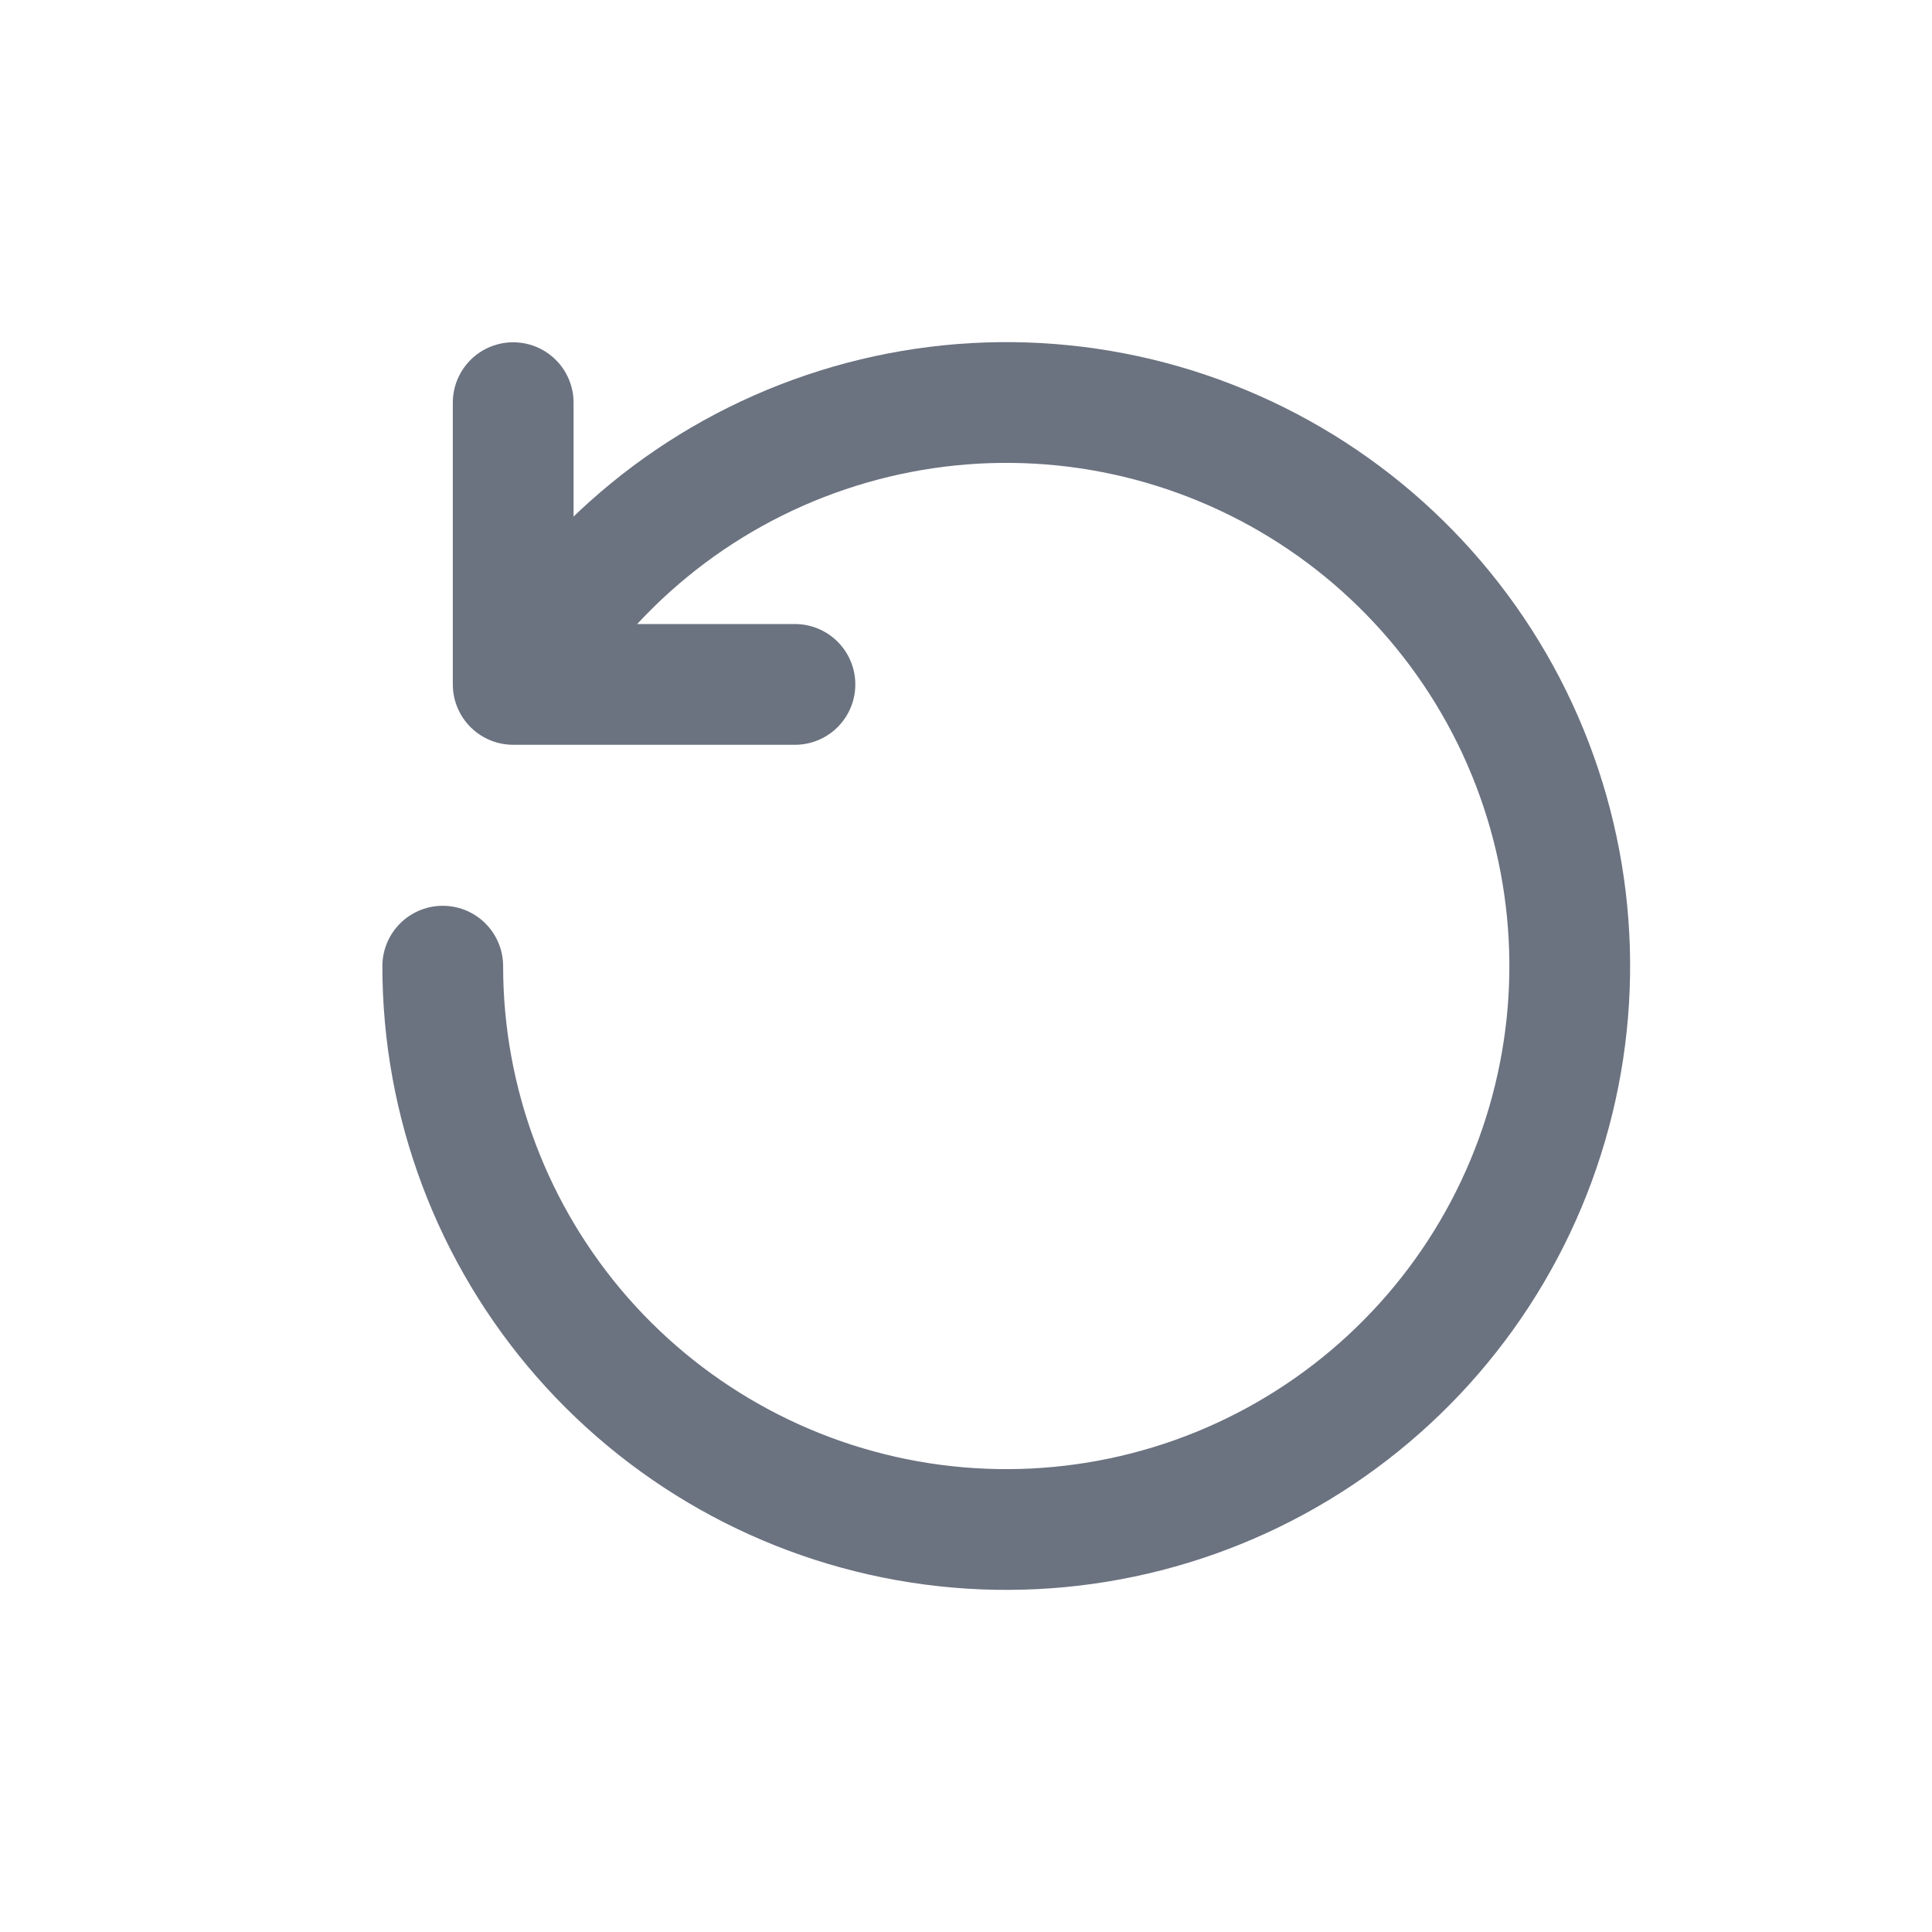
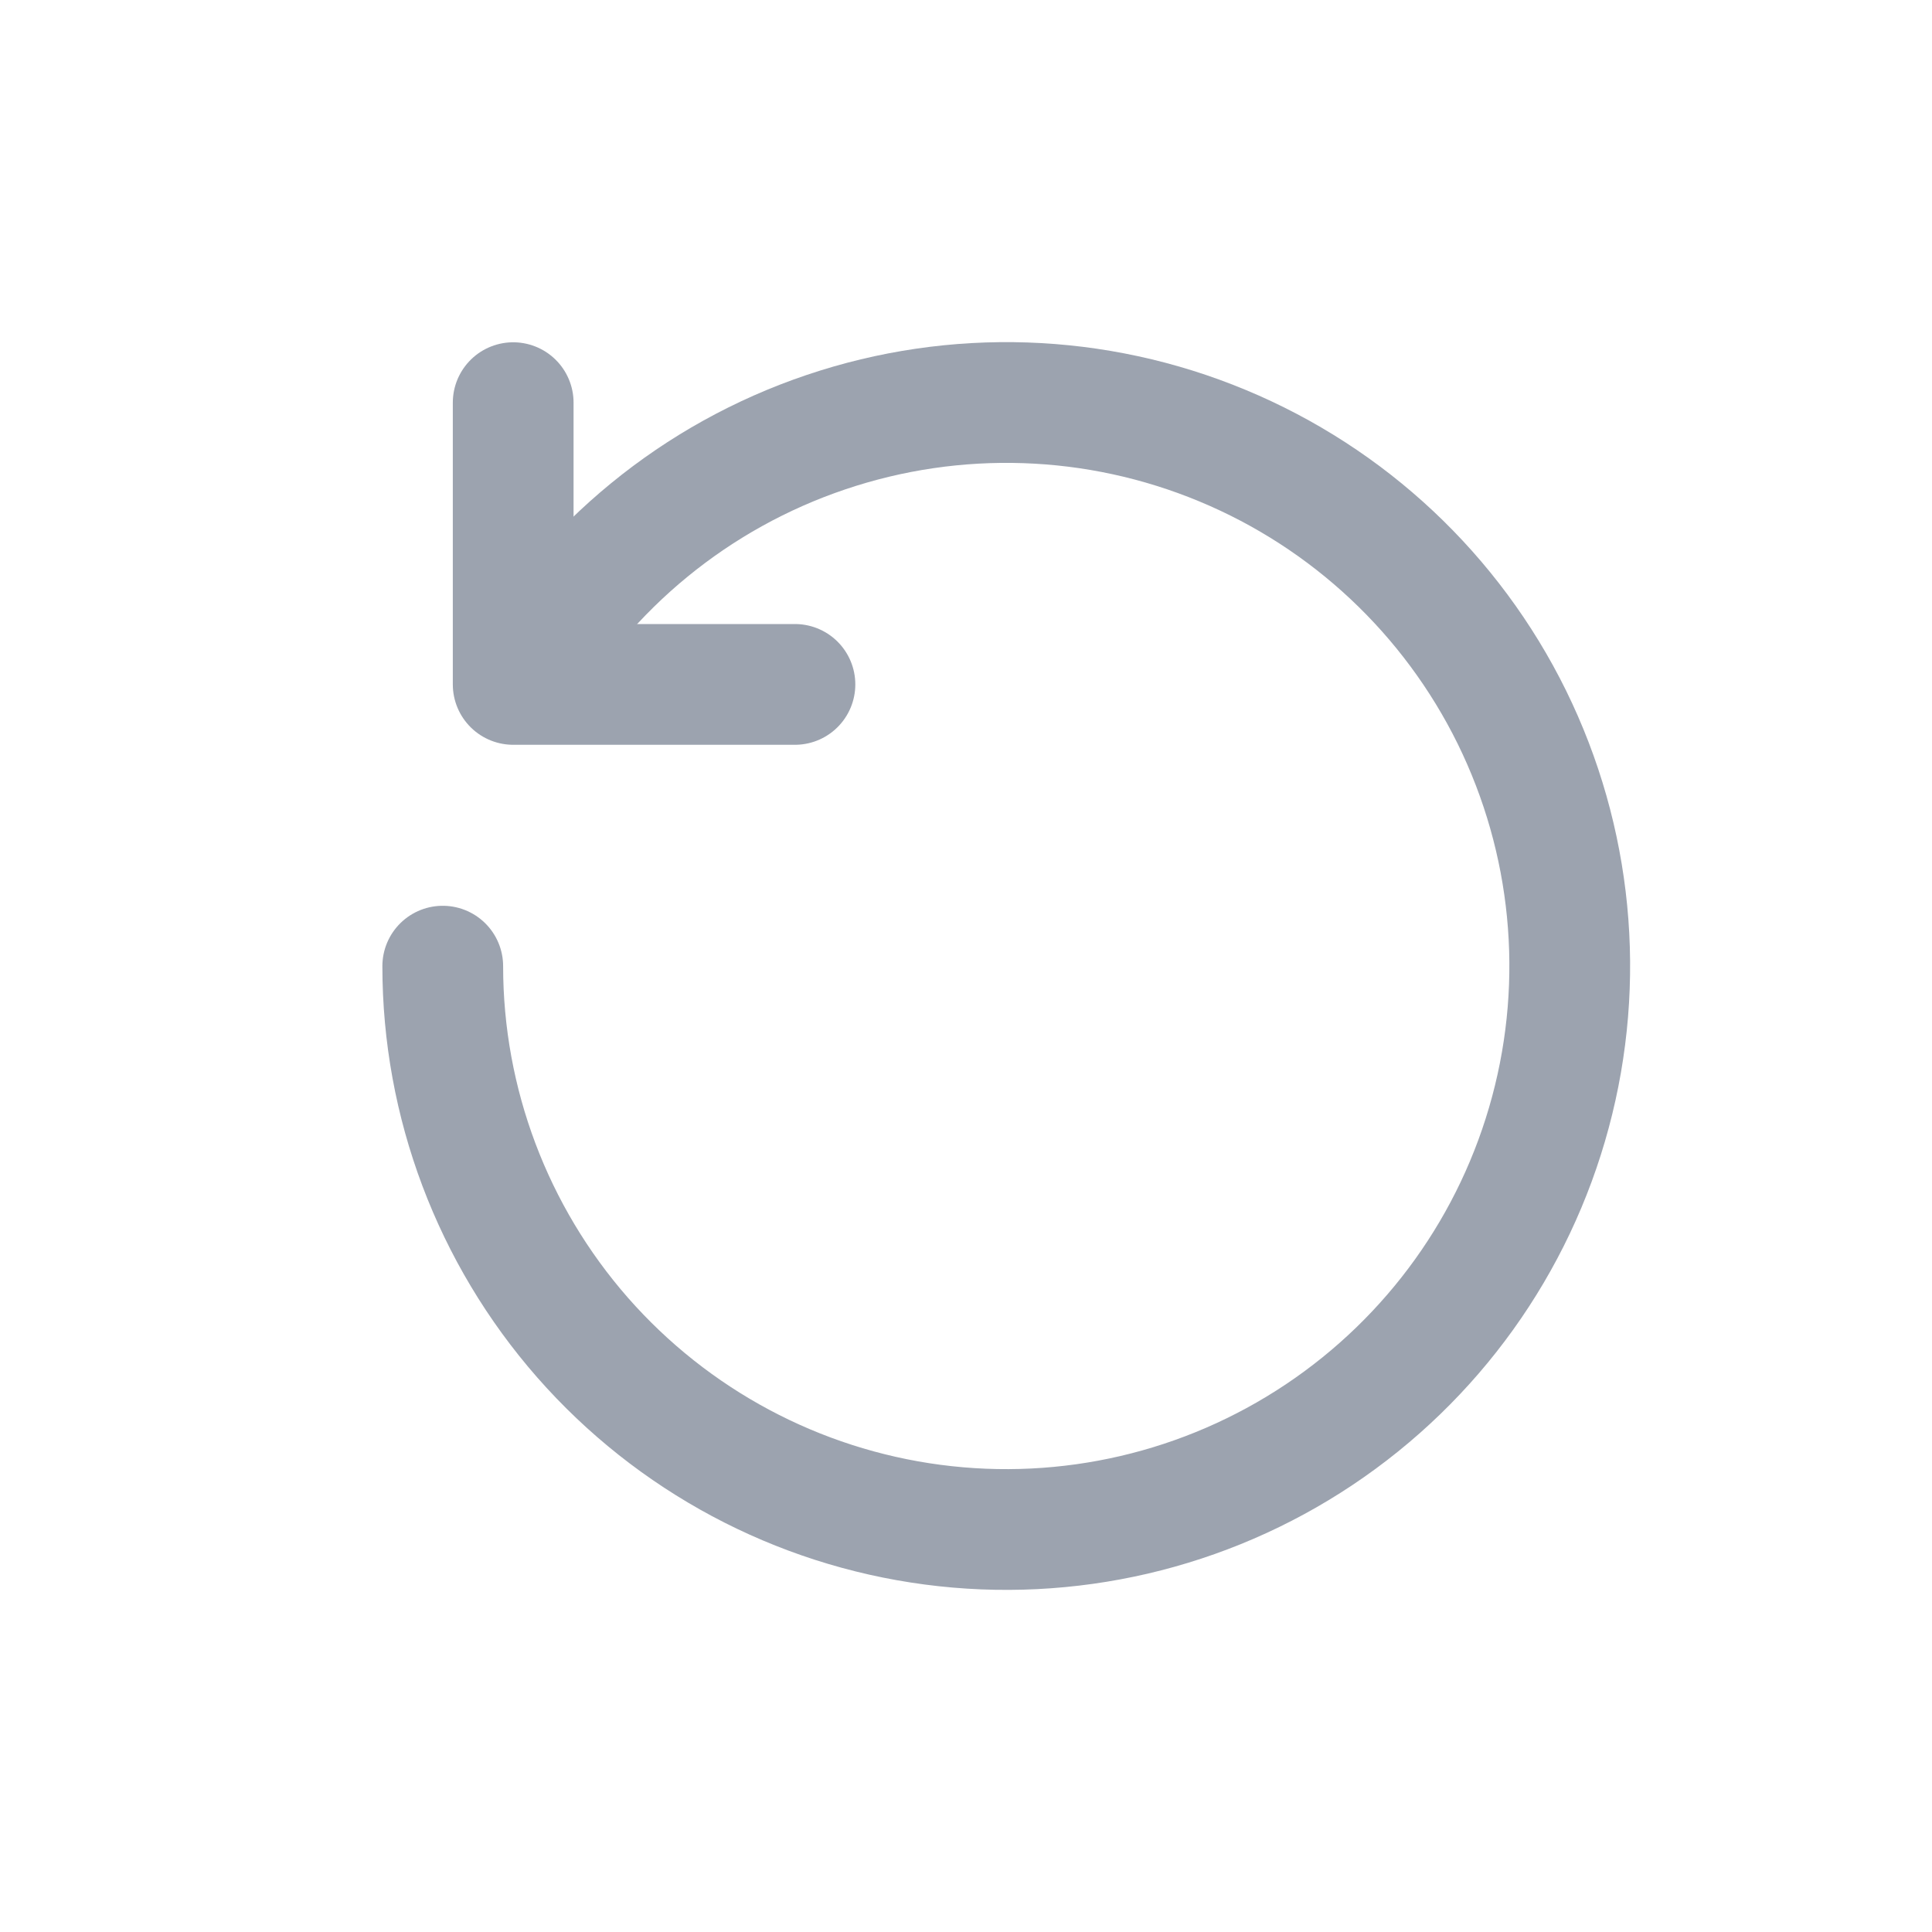
<svg xmlns="http://www.w3.org/2000/svg" width="24" height="24" viewBox="0 0 24 24" fill="none">
-   <path d="M6.443 8.491C7.294 7.022 8.65 5.912 10.259 5.369C11.867 4.825 13.618 4.884 15.186 5.536C16.754 6.187 18.031 7.386 18.781 8.909C19.53 10.433 19.701 12.176 19.26 13.816C18.82 15.456 17.799 16.879 16.387 17.822C14.975 18.765 13.268 19.162 11.585 18.94C9.902 18.718 8.357 17.892 7.237 16.616C6.118 15.339 5.5 13.7 5.5 12.002" stroke="#6B7280" stroke-width="1.5" stroke-linecap="round" stroke-linejoin="round" />
-   <path d="M9.875 8.502H6.375V5.002" stroke="#6B7280" stroke-width="1.5" stroke-linecap="round" stroke-linejoin="round" />
+   <path d="M6.443 8.491C7.294 7.022 8.65 5.912 10.259 5.369C11.867 4.825 13.618 4.884 15.186 5.536C16.754 6.187 18.031 7.386 18.781 8.909C19.53 10.433 19.701 12.176 19.26 13.816C18.82 15.456 17.799 16.879 16.387 17.822C14.975 18.765 13.268 19.162 11.585 18.94C9.902 18.718 8.357 17.892 7.237 16.616C6.118 15.339 5.5 13.7 5.5 12.002" stroke="#9CA3AF" stroke-width="1.5" stroke-linecap="round" stroke-linejoin="round" />
+   <path d="M9.875 8.502H6.375V5.002" stroke="#9CA3AF" stroke-width="1.5" stroke-linecap="round" stroke-linejoin="round" />
</svg>
